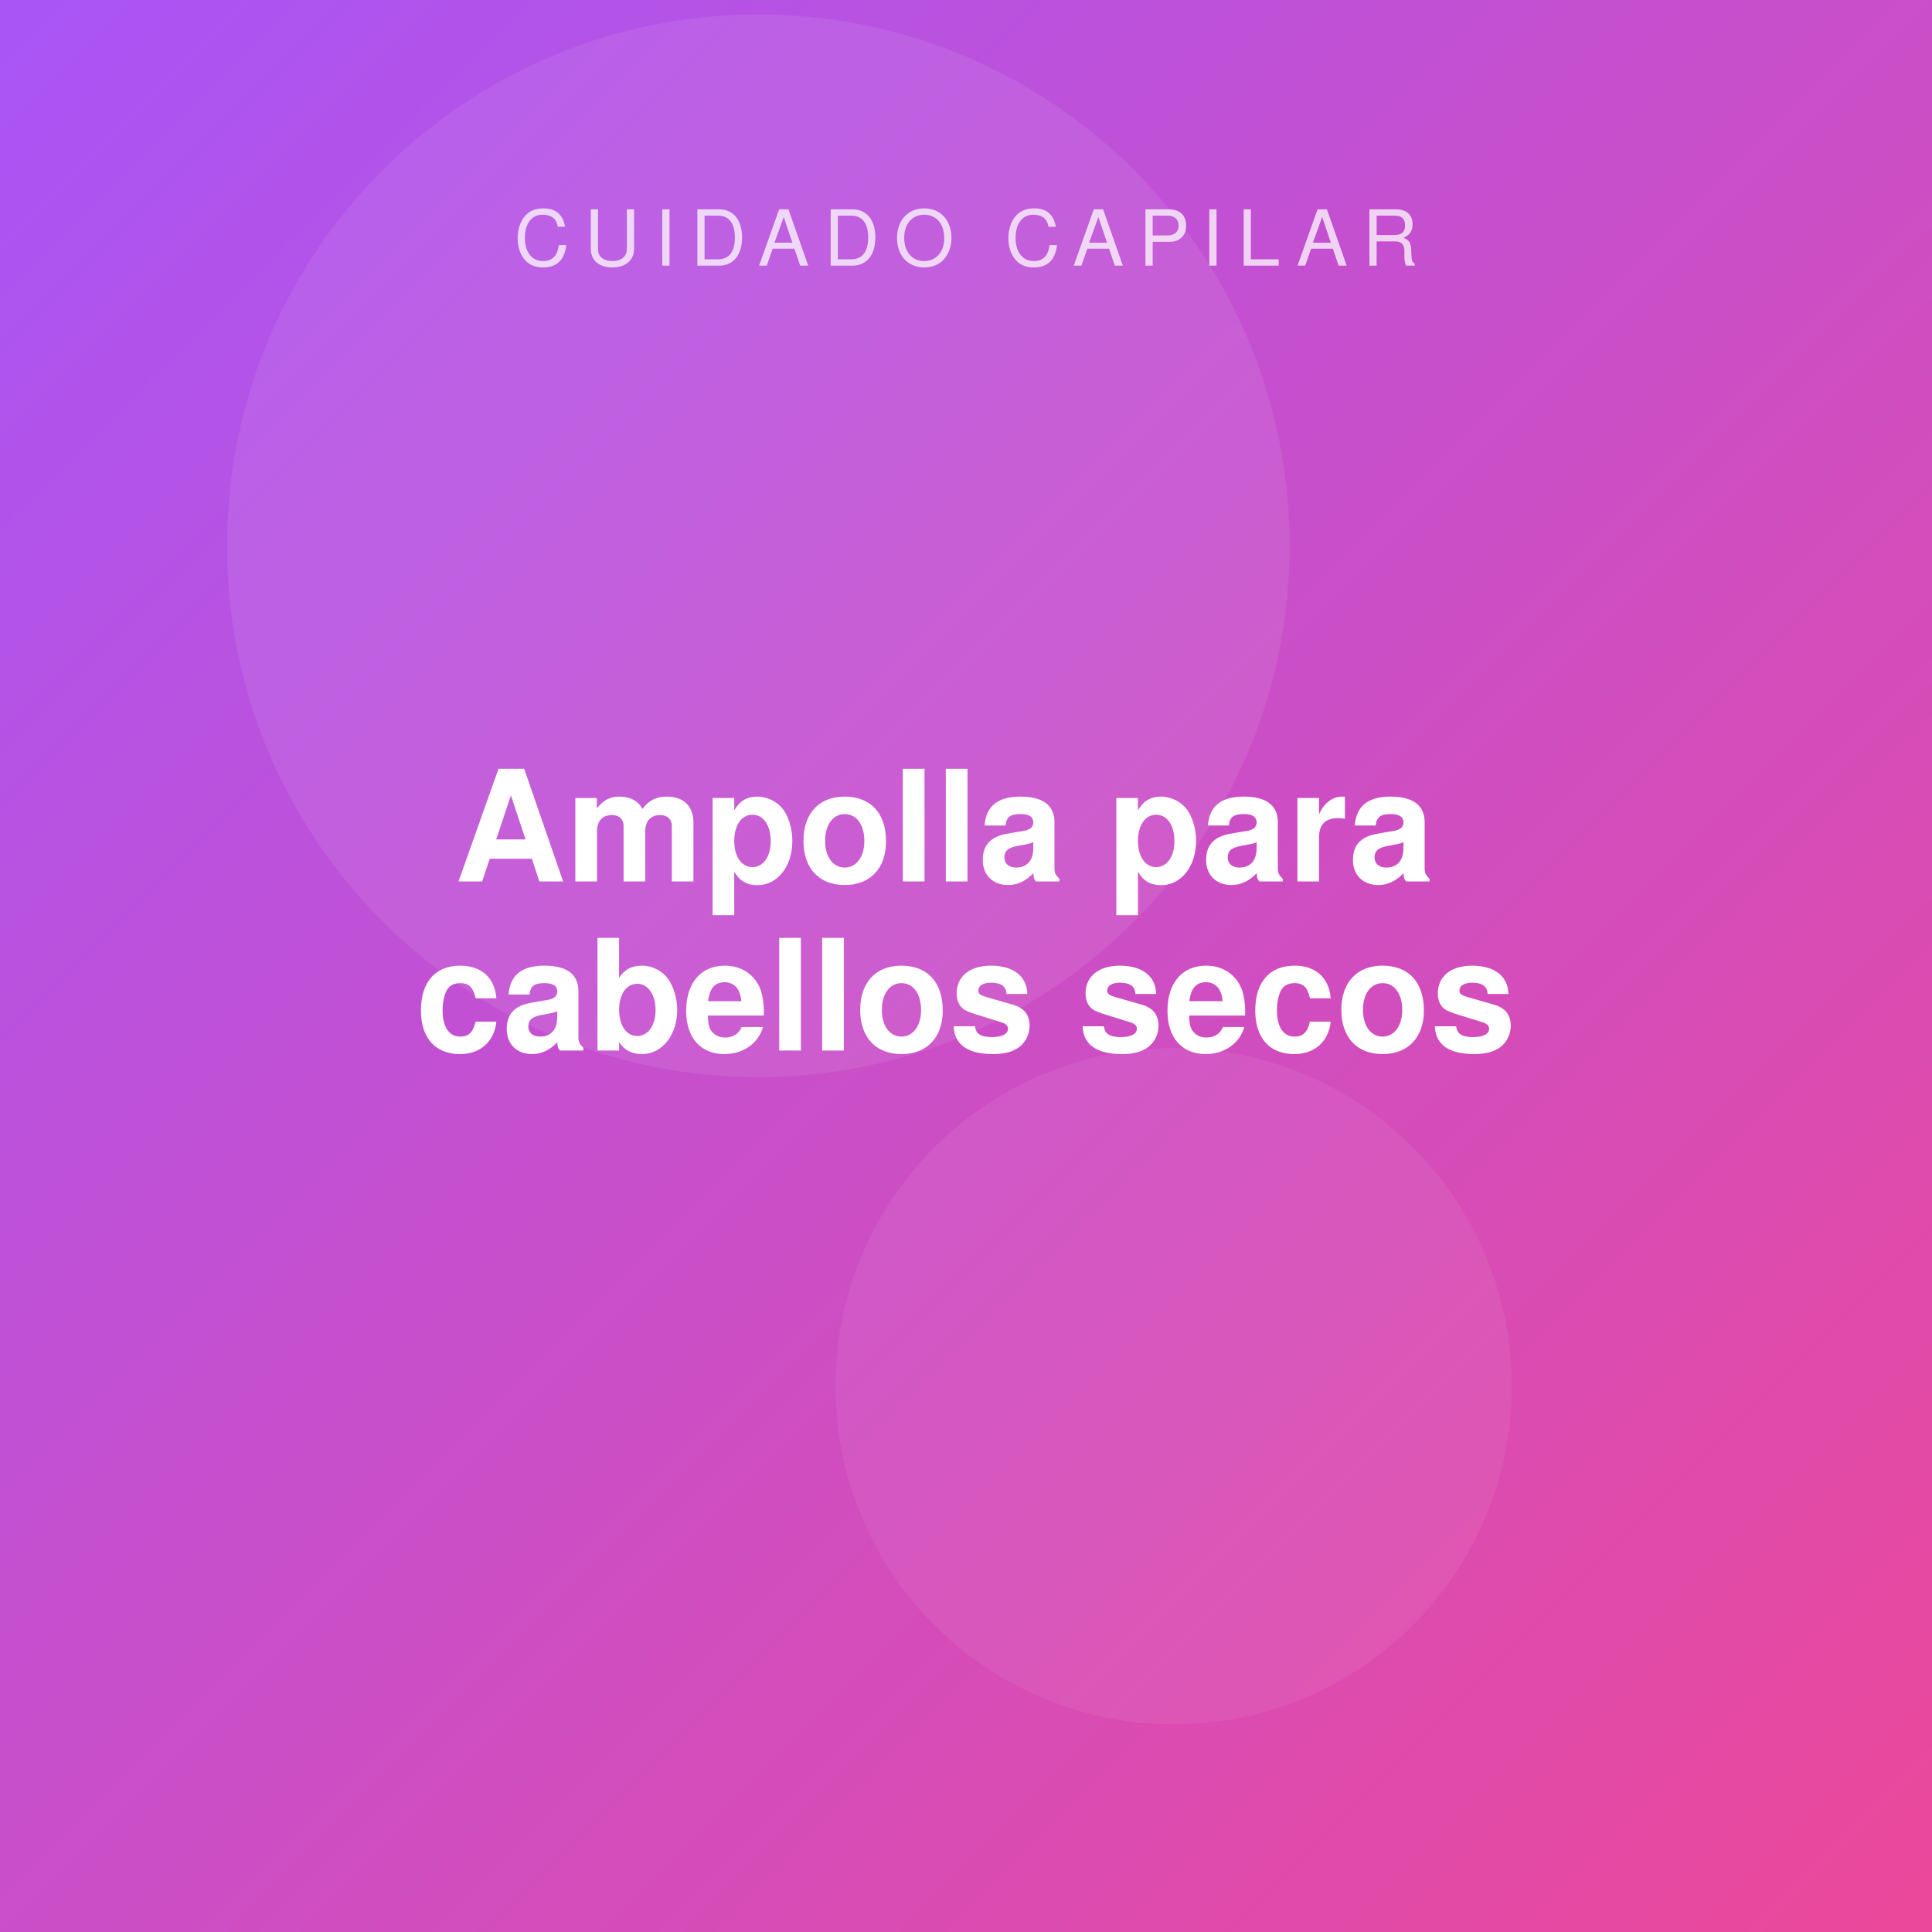
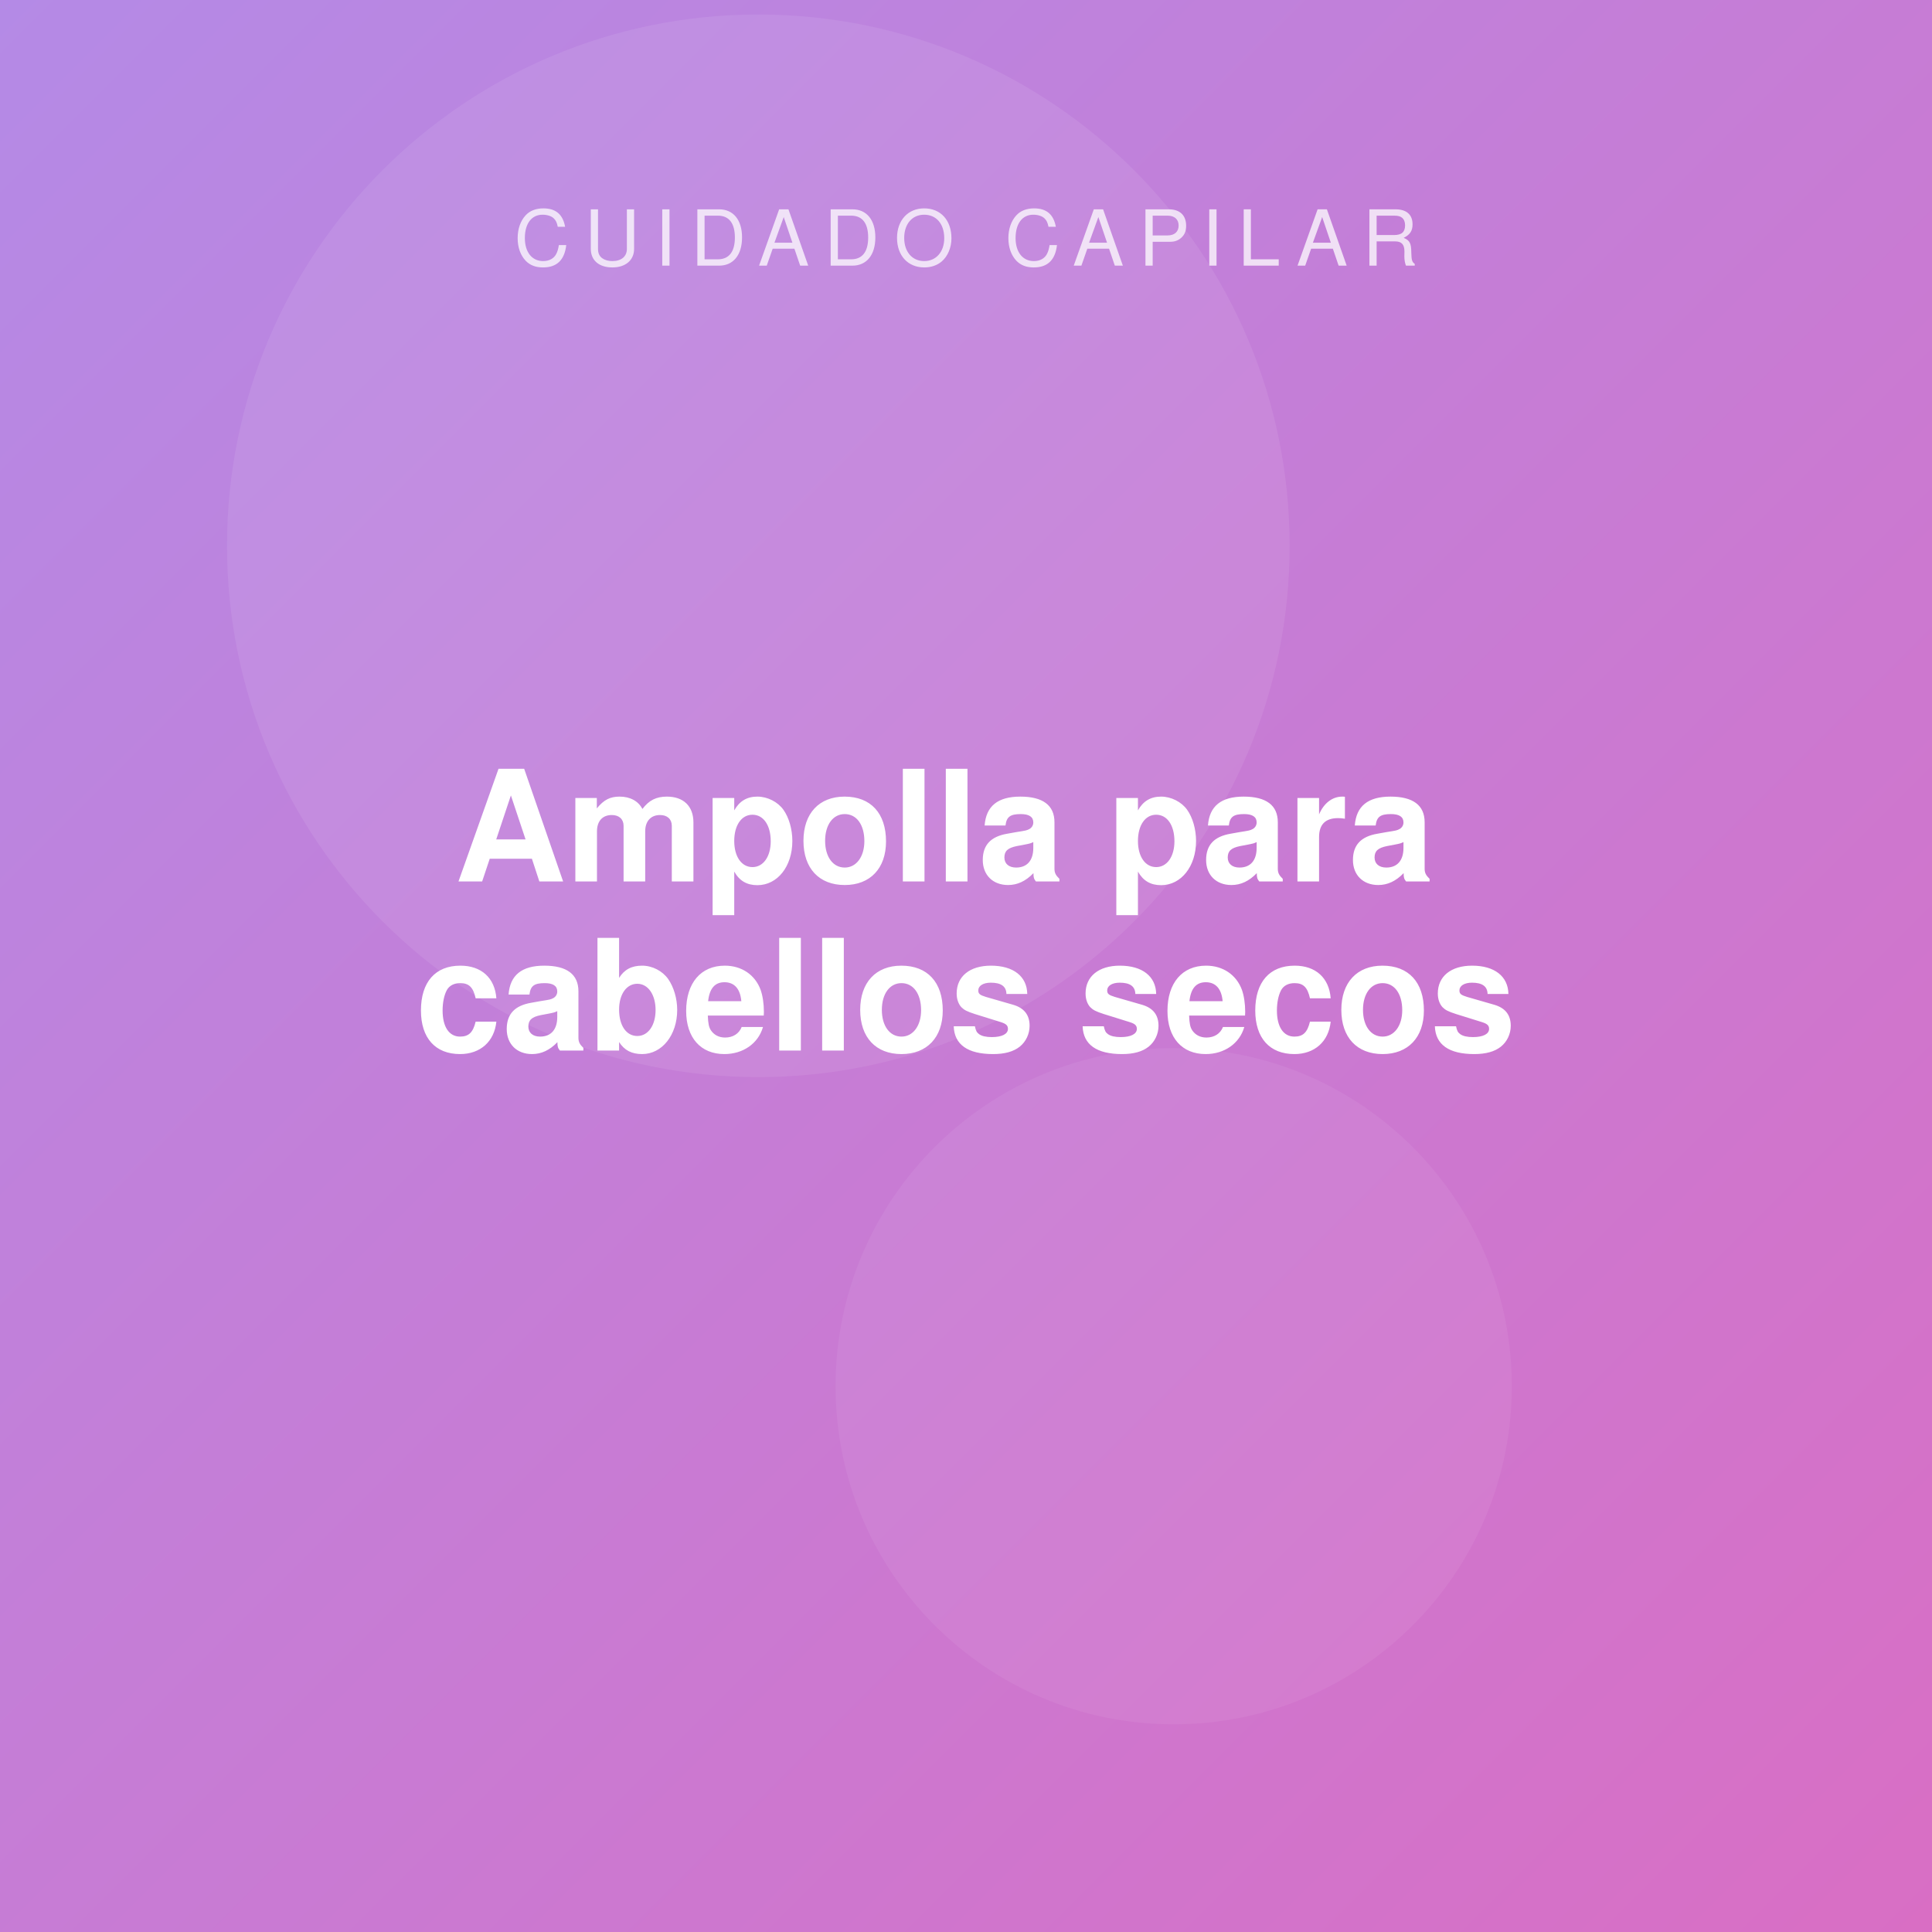
<svg xmlns="http://www.w3.org/2000/svg" width="800" height="800" viewBox="0 0 800 800">
  <defs>
    <linearGradient id="g" x1="0" y1="0" x2="1" y2="1">
-       <stop offset="0" stop-color="#a855f7" />
-       <stop offset="1" stop-color="#ec4899" />
+       <stop offset="0" stop-color="#b48ae6" />
+       <stop offset="1" stop-color="#d96ec4" />
    </linearGradient>
  </defs>
  <rect width="800" height="800" fill="url(#g)" />
  <circle cx="314" cy="226" r="220" fill="#fff" opacity="0.08" />
  <circle cx="486" cy="574" r="140" fill="#fff" opacity="0.06" />
  <text x="400" y="110" text-anchor="middle" font-family="Helvetica, Arial, sans-serif" font-size="32" letter-spacing="6" fill="#fff" opacity="0.75">CUIDADO CAPILAR</text>
  <text text-anchor="middle" font-family="Helvetica, Arial, sans-serif" font-weight="700" font-size="64" fill="#fff">
    <tspan x="400" y="365">Ampolla para</tspan>
    <tspan x="400" y="435">cabellos secos</tspan>
  </text>
</svg>
